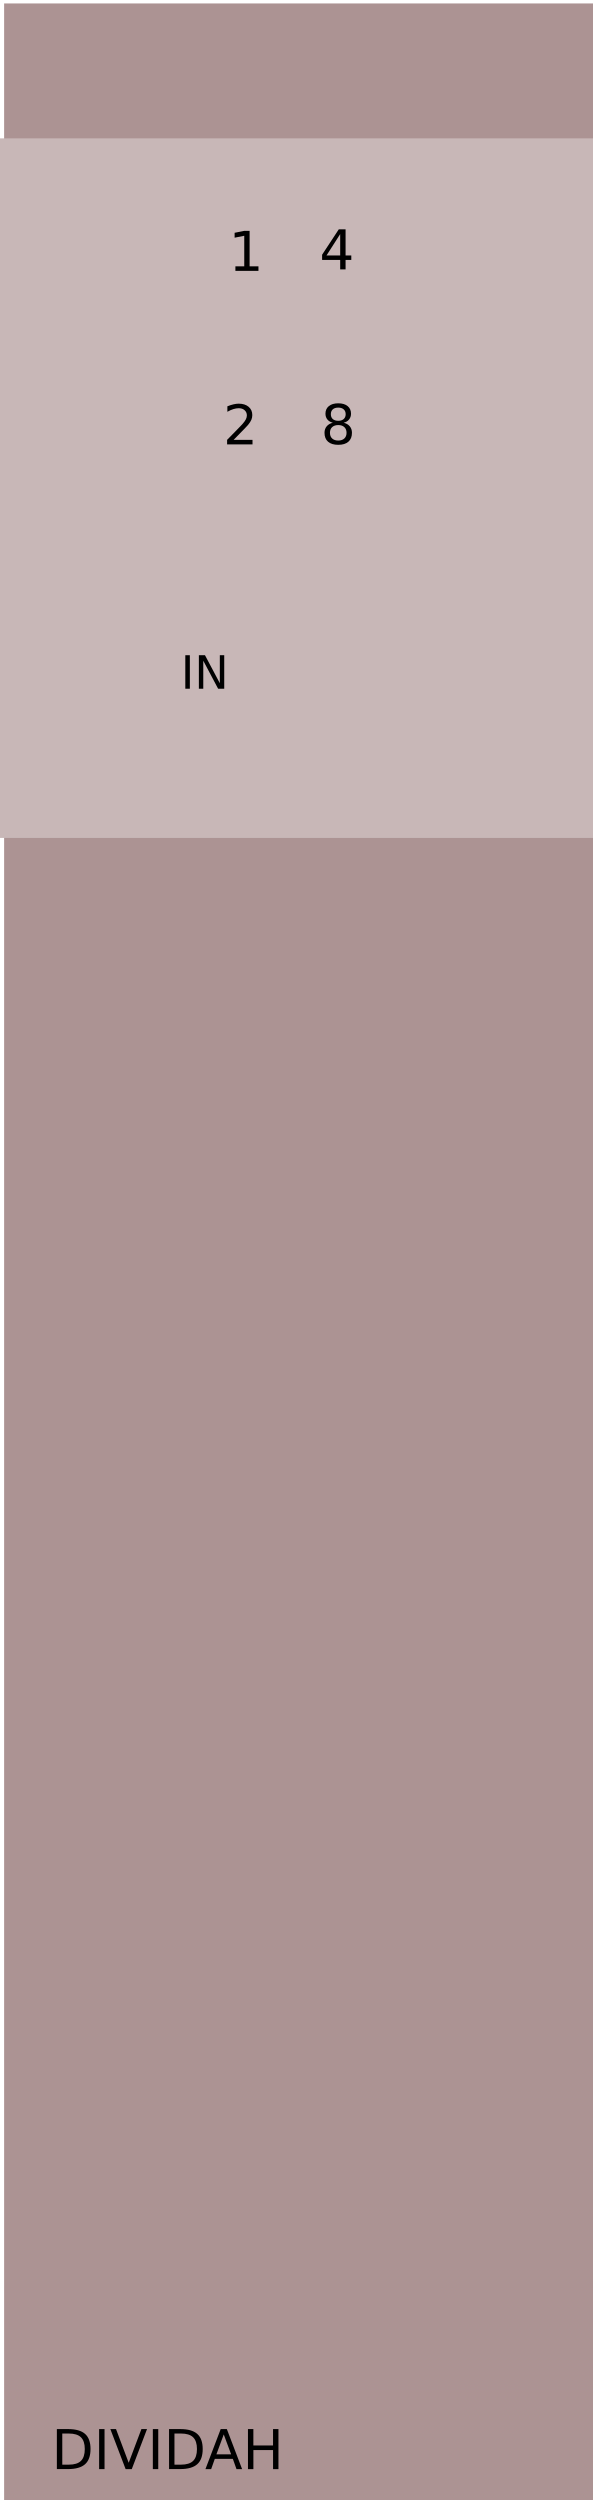
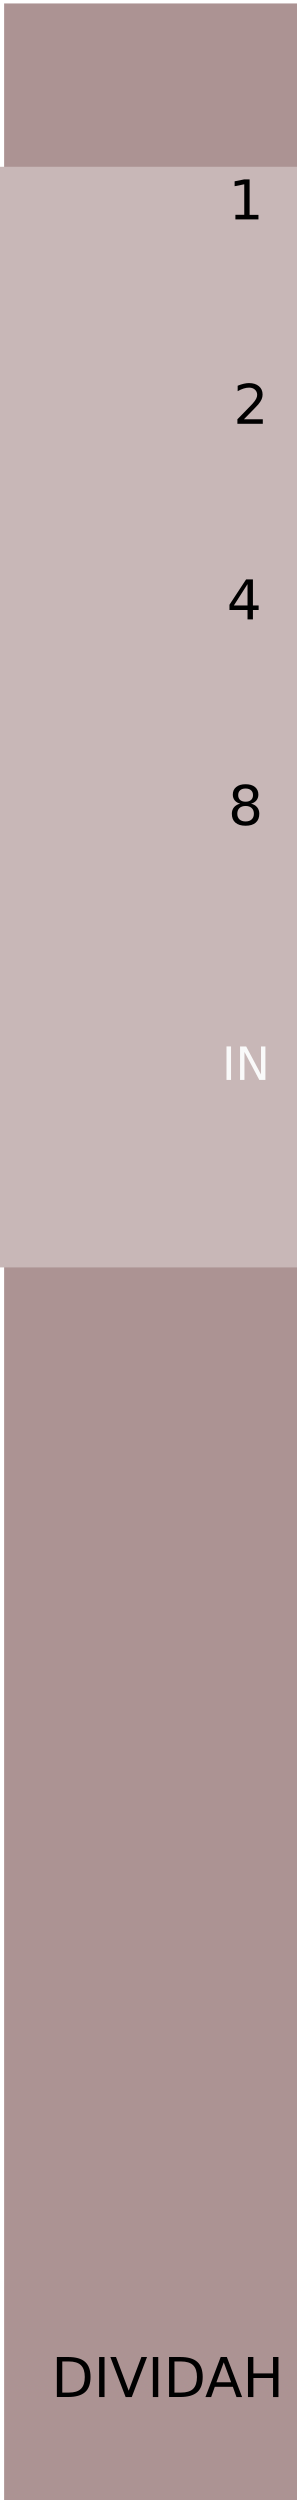
- <svg xmlns="http://www.w3.org/2000/svg" width="30.48mm" height="128.5mm" viewBox="0 0 30.48 128.5" version="1.1" id="svg16">
+ <svg xmlns="http://www.w3.org/2000/svg" width="15.24mm" height="128.5mm" viewBox="0 0 15.24 128.5" version="1.1" id="svg16">
  <defs id="defs10" />
-   <g id="layer3" />
-   <g transform="translate(0,-168.5)" id="layer1">
+   <g id="layer3" style="display:inline" />
+   <g transform="translate(0,-168.5)" id="layer1" style="display:inline">
    <flowRoot transform="matrix(0.3689138,0,0,0.3689138,47.34986,22.52858)" style="font-style:normal;font-weight:normal;font-size:40px;line-height:1.25;font-family:sans-serif;letter-spacing:0px;word-spacing:0px;fill:#000000;fill-opacity:1;stroke:none" id="flowRoot18" xml:space="preserve">
      <flowRegion id="flowRegion20">
        <rect y="383.669" x="-124" height="105" width="449" id="rect22" />
      </flowRegion>
      <flowPara style="font-size:13.333px" id="flowPara24" />
    </flowRoot>
    <rect y="168.677" x="0.212" height="128.323" width="30.48" id="rect26" style="fill:#ac9393;stroke-width:0.32" />
    <rect y="172.963" x="4.445" height="27.517" width="23.072" id="rect110" style="fill:#ac9393;stroke-width:0.265" />
-     <flowRoot transform="matrix(0.2645833,0,0,0.2645833,0,168.5)" style="font-style:normal;font-weight:normal;font-size:40px;line-height:1.25;font-family:sans-serif;letter-spacing:0px;word-spacing:0px;fill:#000000;fill-opacity:1;stroke:none" id="flowRoot117" xml:space="preserve">
-       <flowRegion id="flowRegion119">
-         <rect y="45.669" x="19.2" height="75.2" width="65.6" id="rect121" />
-       </flowRegion>
-       <flowPara id="flowPara123">1 2</flowPara>
-       <flowPara id="flowPara125">3 4 </flowPara>
-     </flowRoot>
  </g>
-   <g id="layer2">
-     <rect y="7.112" x="-12.224" height="35.957" width="53.705" id="rect113" style="fill:#c8b7b7;stroke-width:0.598" />
-     <g aria-label="IN" style="font-style:normal;font-weight:normal;font-size:2.362px;line-height:1.25;font-family:sans-serif;letter-spacing:0px;word-spacing:0px;fill:#000000;fill-opacity:1;stroke:none;stroke-width:0.059" id="text206" transform="translate(-5.820834,7.408334)">
-       <path d="m 15.346,26.27 h 0.233 v 1.722 h -0.233 z" style="stroke-width:0.059" id="path258" />
-       <path d="m 16.043,26.27 h 0.314 l 0.763,1.44 V 26.27 h 0.226 v 1.722 h -0.314 l -0.763,-1.44 v 1.44 h -0.226 z" style="stroke-width:0.059" id="path260" />
+   <g id="layer2" style="display:inline">
+     <rect y="8.573" x="-19.041" height="56.572" width="53.705" id="rect113" style="fill:#c8b7b7;stroke-width:0.75" />
+     <g aria-label="IN" style="font-style:normal;font-weight:normal;font-size:2.362px;line-height:1.25;font-family:sans-serif;letter-spacing:0px;word-spacing:0px;fill:#f9f9f9;fill-opacity:1;stroke:none;stroke-width:0.059" id="text206" transform="translate(-3.704167,27.51668)">
+       <path d="m 15.346,26.27 h 0.233 v 1.722 h -0.233 z" style="fill:#f9f9f9;stroke-width:0.059" id="path258" />
+       <path d="m 16.043,26.27 h 0.314 l 0.763,1.44 V 26.27 h 0.226 v 1.722 h -0.314 l -0.763,-1.44 v 1.44 h -0.226 z" style="fill:#f9f9f9;stroke-width:0.059" id="path260" />
    </g>
-     <g aria-label="1" style="font-style:normal;font-weight:normal;font-size:2.822px;line-height:1.25;font-family:sans-serif;letter-spacing:0px;word-spacing:0px;fill:#000000;fill-opacity:1;stroke:none;stroke-width:0.265" id="text230" transform="translate(0.3725766,2.104252)">
+     <g aria-label="1" style="font-style:normal;font-weight:normal;font-size:2.822px;line-height:1.25;font-family:sans-serif;letter-spacing:0px;word-spacing:0px;fill:#000000;fill-opacity:1;stroke:none;stroke-width:0.265" id="text230" transform="translate(0.3725766,-0.5415814)">
      <path d="m 11.727,11.584 h 0.455 v -1.57 l -0.495,0.099 V 9.861 l 0.492,-0.099 h 0.278 v 1.823 h 0.455 v 0.234 h -1.185 z" style="stroke-width:0.265" id="path244" />
    </g>
-     <g aria-label="2" style="font-style:normal;font-weight:normal;font-size:2.822px;line-height:1.25;font-family:sans-serif;letter-spacing:0px;word-spacing:0px;fill:#000000;fill-opacity:1;stroke:none;stroke-width:0.265" id="text238" transform="translate(-3.6666667e-8,1.5875)">
+     <g aria-label="2" style="font-style:normal;font-weight:normal;font-size:2.822px;line-height:1.25;font-family:sans-serif;letter-spacing:0px;word-spacing:0px;fill:#000000;fill-opacity:1;stroke:none;stroke-width:0.265" id="text238" transform="translate(0.5291666,0.5291666)">
      <path d="m 12.007,21.021 h 0.972 v 0.234 h -1.306 v -0.234 q 0.158,-0.164 0.431,-0.44 0.274,-0.277 0.345,-0.357 0.134,-0.15 0.186,-0.254 0.054,-0.105 0.054,-0.205 0,-0.164 -0.116,-0.267 -0.114,-0.103 -0.299,-0.103 -0.131,0 -0.277,0.045 -0.145,0.045 -0.31,0.138 v -0.281 q 0.168,-0.068 0.314,-0.102 0.146,-0.034 0.267,-0.034 0.32,0 0.51,0.16 0.19,0.16 0.19,0.427 0,0.127 -0.048,0.241 -0.047,0.113 -0.172,0.267 -0.034,0.04 -0.219,0.232 -0.185,0.19 -0.521,0.533 z" style="stroke-width:0.265" id="path250" />
    </g>
-     <g aria-label="4" style="font-style:normal;font-weight:normal;font-size:2.822px;line-height:1.25;font-family:sans-serif;letter-spacing:0px;word-spacing:0px;fill:#000000;fill-opacity:1;stroke:none;stroke-width:0.265" id="text46" transform="translate(-1.5875)">
+     <g aria-label="4" style="font-style:normal;font-weight:normal;font-size:2.822px;line-height:1.25;font-family:sans-serif;letter-spacing:0px;word-spacing:0px;fill:#000000;fill-opacity:1;stroke:none;stroke-width:0.265" id="text46" transform="translate(-6.35,17.99167)">
      <path d="m 19.073,12.032 -0.703,1.098 h 0.703 z m -0.073,-0.243 h 0.35 v 1.341 h 0.294 v 0.232 H 19.35 v 0.485 h -0.277 v -0.485 h -0.929 v -0.269 z" style="stroke-width:0.265" id="path55" />
    </g>
-     <g aria-label="8" style="font-style:normal;font-weight:normal;font-size:2.822px;line-height:1.25;font-family:sans-serif;letter-spacing:0px;word-spacing:0px;fill:#000000;fill-opacity:1;stroke:none;stroke-width:0.265" id="text50" transform="translate(-1.5875)">
+     <g aria-label="8" style="font-style:normal;font-weight:normal;font-size:2.822px;line-height:1.25;font-family:sans-serif;letter-spacing:0px;word-spacing:0px;fill:#000000;fill-opacity:1;stroke:none;stroke-width:0.265" id="text50" transform="translate(-6.35,19.57917)">
      <path d="m 18.973,21.848 q -0.198,0 -0.313,0.106 -0.113,0.106 -0.113,0.292 0,0.186 0.113,0.292 0.114,0.106 0.313,0.106 0.198,0 0.313,-0.106 0.114,-0.107 0.114,-0.292 0,-0.186 -0.114,-0.292 -0.113,-0.106 -0.313,-0.106 z m -0.278,-0.119 q -0.179,-0.044 -0.28,-0.167 -0.099,-0.123 -0.099,-0.299 0,-0.247 0.175,-0.39 0.176,-0.143 0.482,-0.143 0.307,0 0.482,0.143 0.175,0.143 0.175,0.39 0,0.176 -0.101,0.299 -0.099,0.123 -0.277,0.167 0.201,0.047 0.313,0.183 0.113,0.136 0.113,0.333 0,0.299 -0.183,0.459 -0.182,0.16 -0.522,0.16 -0.34,0 -0.524,-0.16 -0.182,-0.16 -0.182,-0.459 0,-0.197 0.113,-0.333 0.113,-0.136 0.314,-0.183 z M 18.593,21.29 q 0,0.16 0.099,0.249 0.101,0.09 0.281,0.09 0.179,0 0.28,-0.09 0.102,-0.09 0.102,-0.249 0,-0.16 -0.102,-0.249 -0.101,-0.09 -0.28,-0.09 -0.181,0 -0.281,0.09 -0.099,0.09 -0.099,0.249 z" style="stroke-width:0.265" id="path52" />
    </g>
-     <g aria-label="DIVIDAH" style="font-style:normal;font-weight:normal;font-size:2.822px;line-height:1.25;font-family:sans-serif;letter-spacing:0px;word-spacing:0px;fill:#000000;fill-opacity:1;stroke:none;stroke-width:0.265" id="text78" transform="translate(-6.35,13.75834)">
+     <g aria-label="DIVIDAH" style="font-style:normal;font-weight:normal;font-size:2.822px;line-height:1.25;font-family:sans-serif;letter-spacing:0px;word-spacing:0px;fill:#000000;fill-opacity:1;stroke:none;stroke-width:0.265" id="text78" transform="translate(-6.35,10.05417)">
      <path d="m 9.551,111.325 v 1.6 h 0.336 q 0.426,0 0.623,-0.193 0.198,-0.193 0.198,-0.609 0,-0.413 -0.198,-0.605 -0.197,-0.193 -0.623,-0.193 z m -0.278,-0.229 h 0.572 q 0.598,0 0.878,0.249 0.28,0.248 0.28,0.777 0,0.532 -0.281,0.781 -0.281,0.249 -0.876,0.249 H 9.273 Z" style="stroke-width:0.265" id="path80" />
      <path d="m 11.445,111.097 h 0.278 v 2.057 h -0.278 z" style="stroke-width:0.265" id="path82" />
      <path d="m 12.807,113.154 -0.785,-2.057 h 0.291 l 0.652,1.732 0.653,-1.732 h 0.289 l -0.784,2.057 z" style="stroke-width:0.265" id="path84" />
      <path d="m 14.206,111.097 h 0.278 v 2.057 h -0.278 z" style="stroke-width:0.265" id="path86" />
      <path d="m 15.317,111.325 v 1.6 h 0.336 q 0.426,0 0.623,-0.193 0.198,-0.193 0.198,-0.609 0,-0.413 -0.198,-0.605 -0.197,-0.193 -0.623,-0.193 z m -0.278,-0.229 h 0.572 q 0.598,0 0.878,0.249 0.28,0.248 0.28,0.777 0,0.532 -0.281,0.781 -0.281,0.249 -0.876,0.249 h -0.572 z" style="stroke-width:0.265" id="path88" />
      <path d="m 17.851,111.371 -0.378,1.024 h 0.757 z m -0.157,-0.274 h 0.316 l 0.784,2.057 h -0.289 l -0.187,-0.528 h -0.927 l -0.187,0.528 h -0.294 z" style="stroke-width:0.265" id="path90" />
      <path d="m 19.095,111.097 h 0.278 v 0.843 h 1.011 v -0.843 h 0.278 v 2.057 H 20.385 v -0.98 h -1.011 v 0.98 h -0.278 z" style="stroke-width:0.265" id="path92" />
    </g>
  </g>
</svg>
